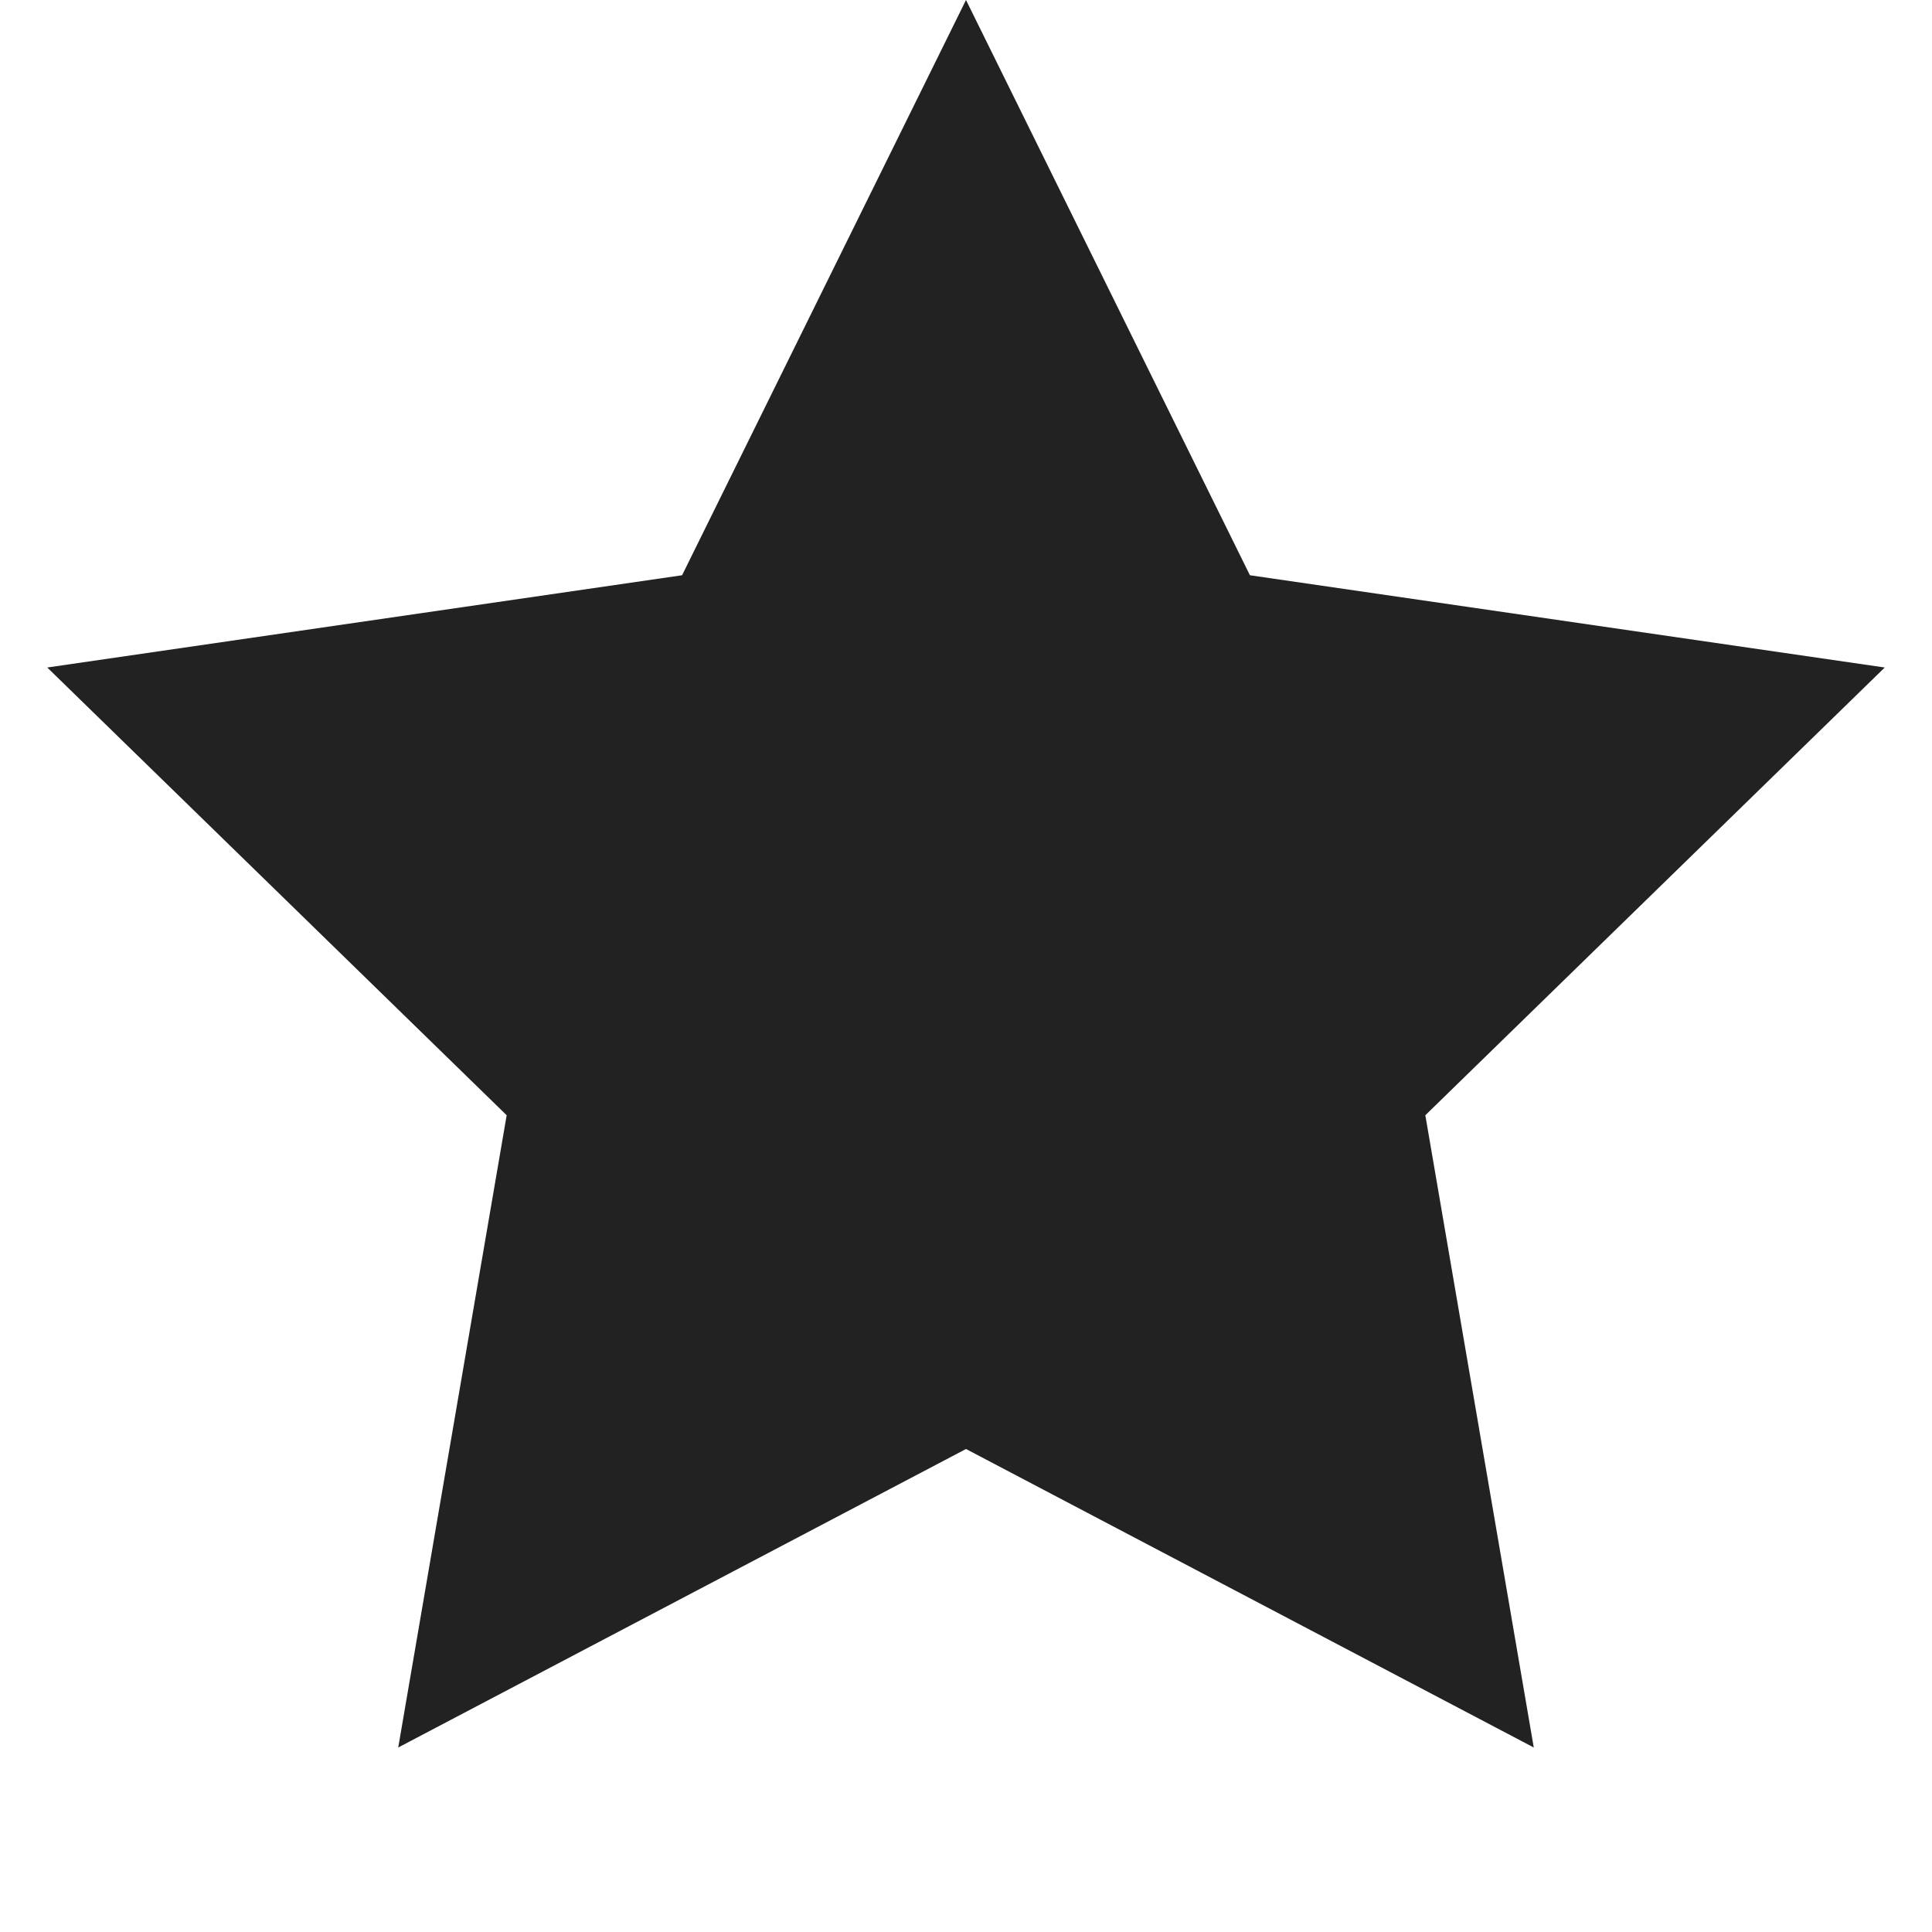
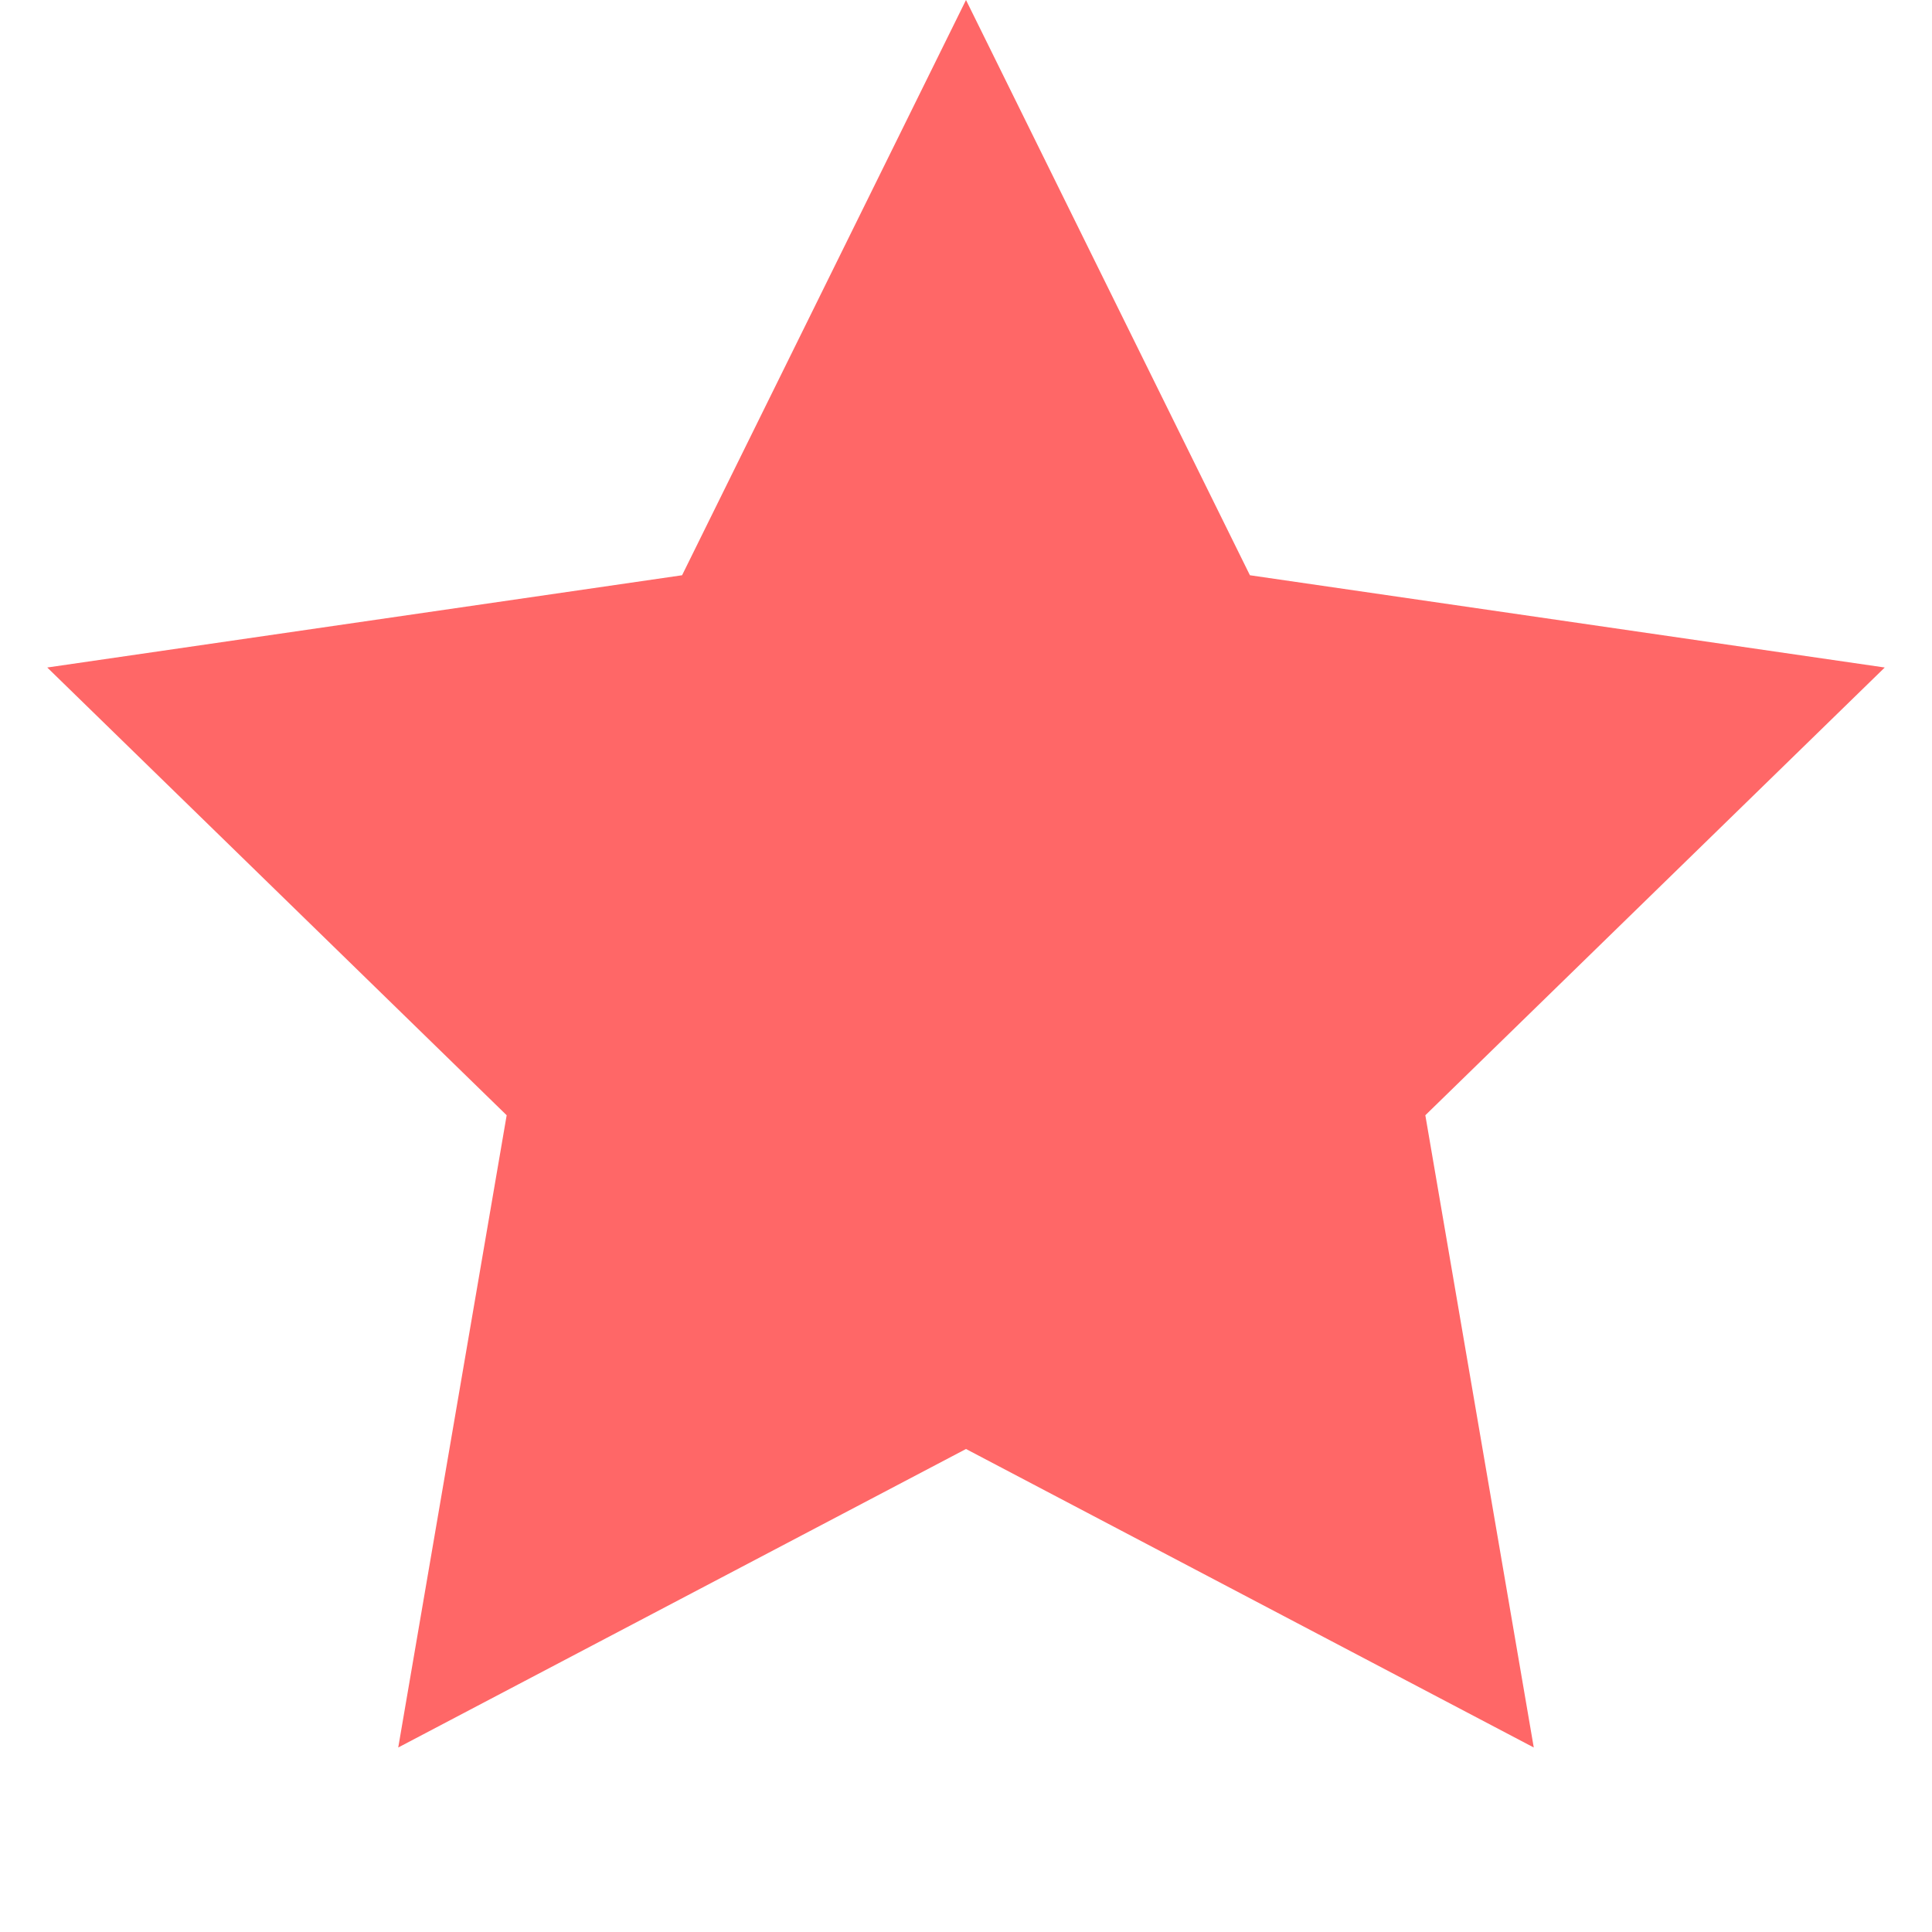
<svg xmlns="http://www.w3.org/2000/svg" width="24px" height="24px" viewBox="0 0 24 24" version="1.1">
  <g id="Page-1" stroke="none" stroke-width="1" fill="none" fill-rule="evenodd">
    <g id="btn_star_24_on">
      <rect id="Rectangle" x="0" y="0" width="24" height="24" />
-       <g id="ic" fill="#222222">
+       <g id="ic" fill="#ff6767">
        <polygon id="Star" points="12 18 4.947 21.708 6.294 13.854 0.587 8.292 8.473 7.146 12 0 15.527 7.146 23.413 8.292 17.706 13.854 19.053 21.708" />
      </g>
    </g>
  </g>
</svg>
